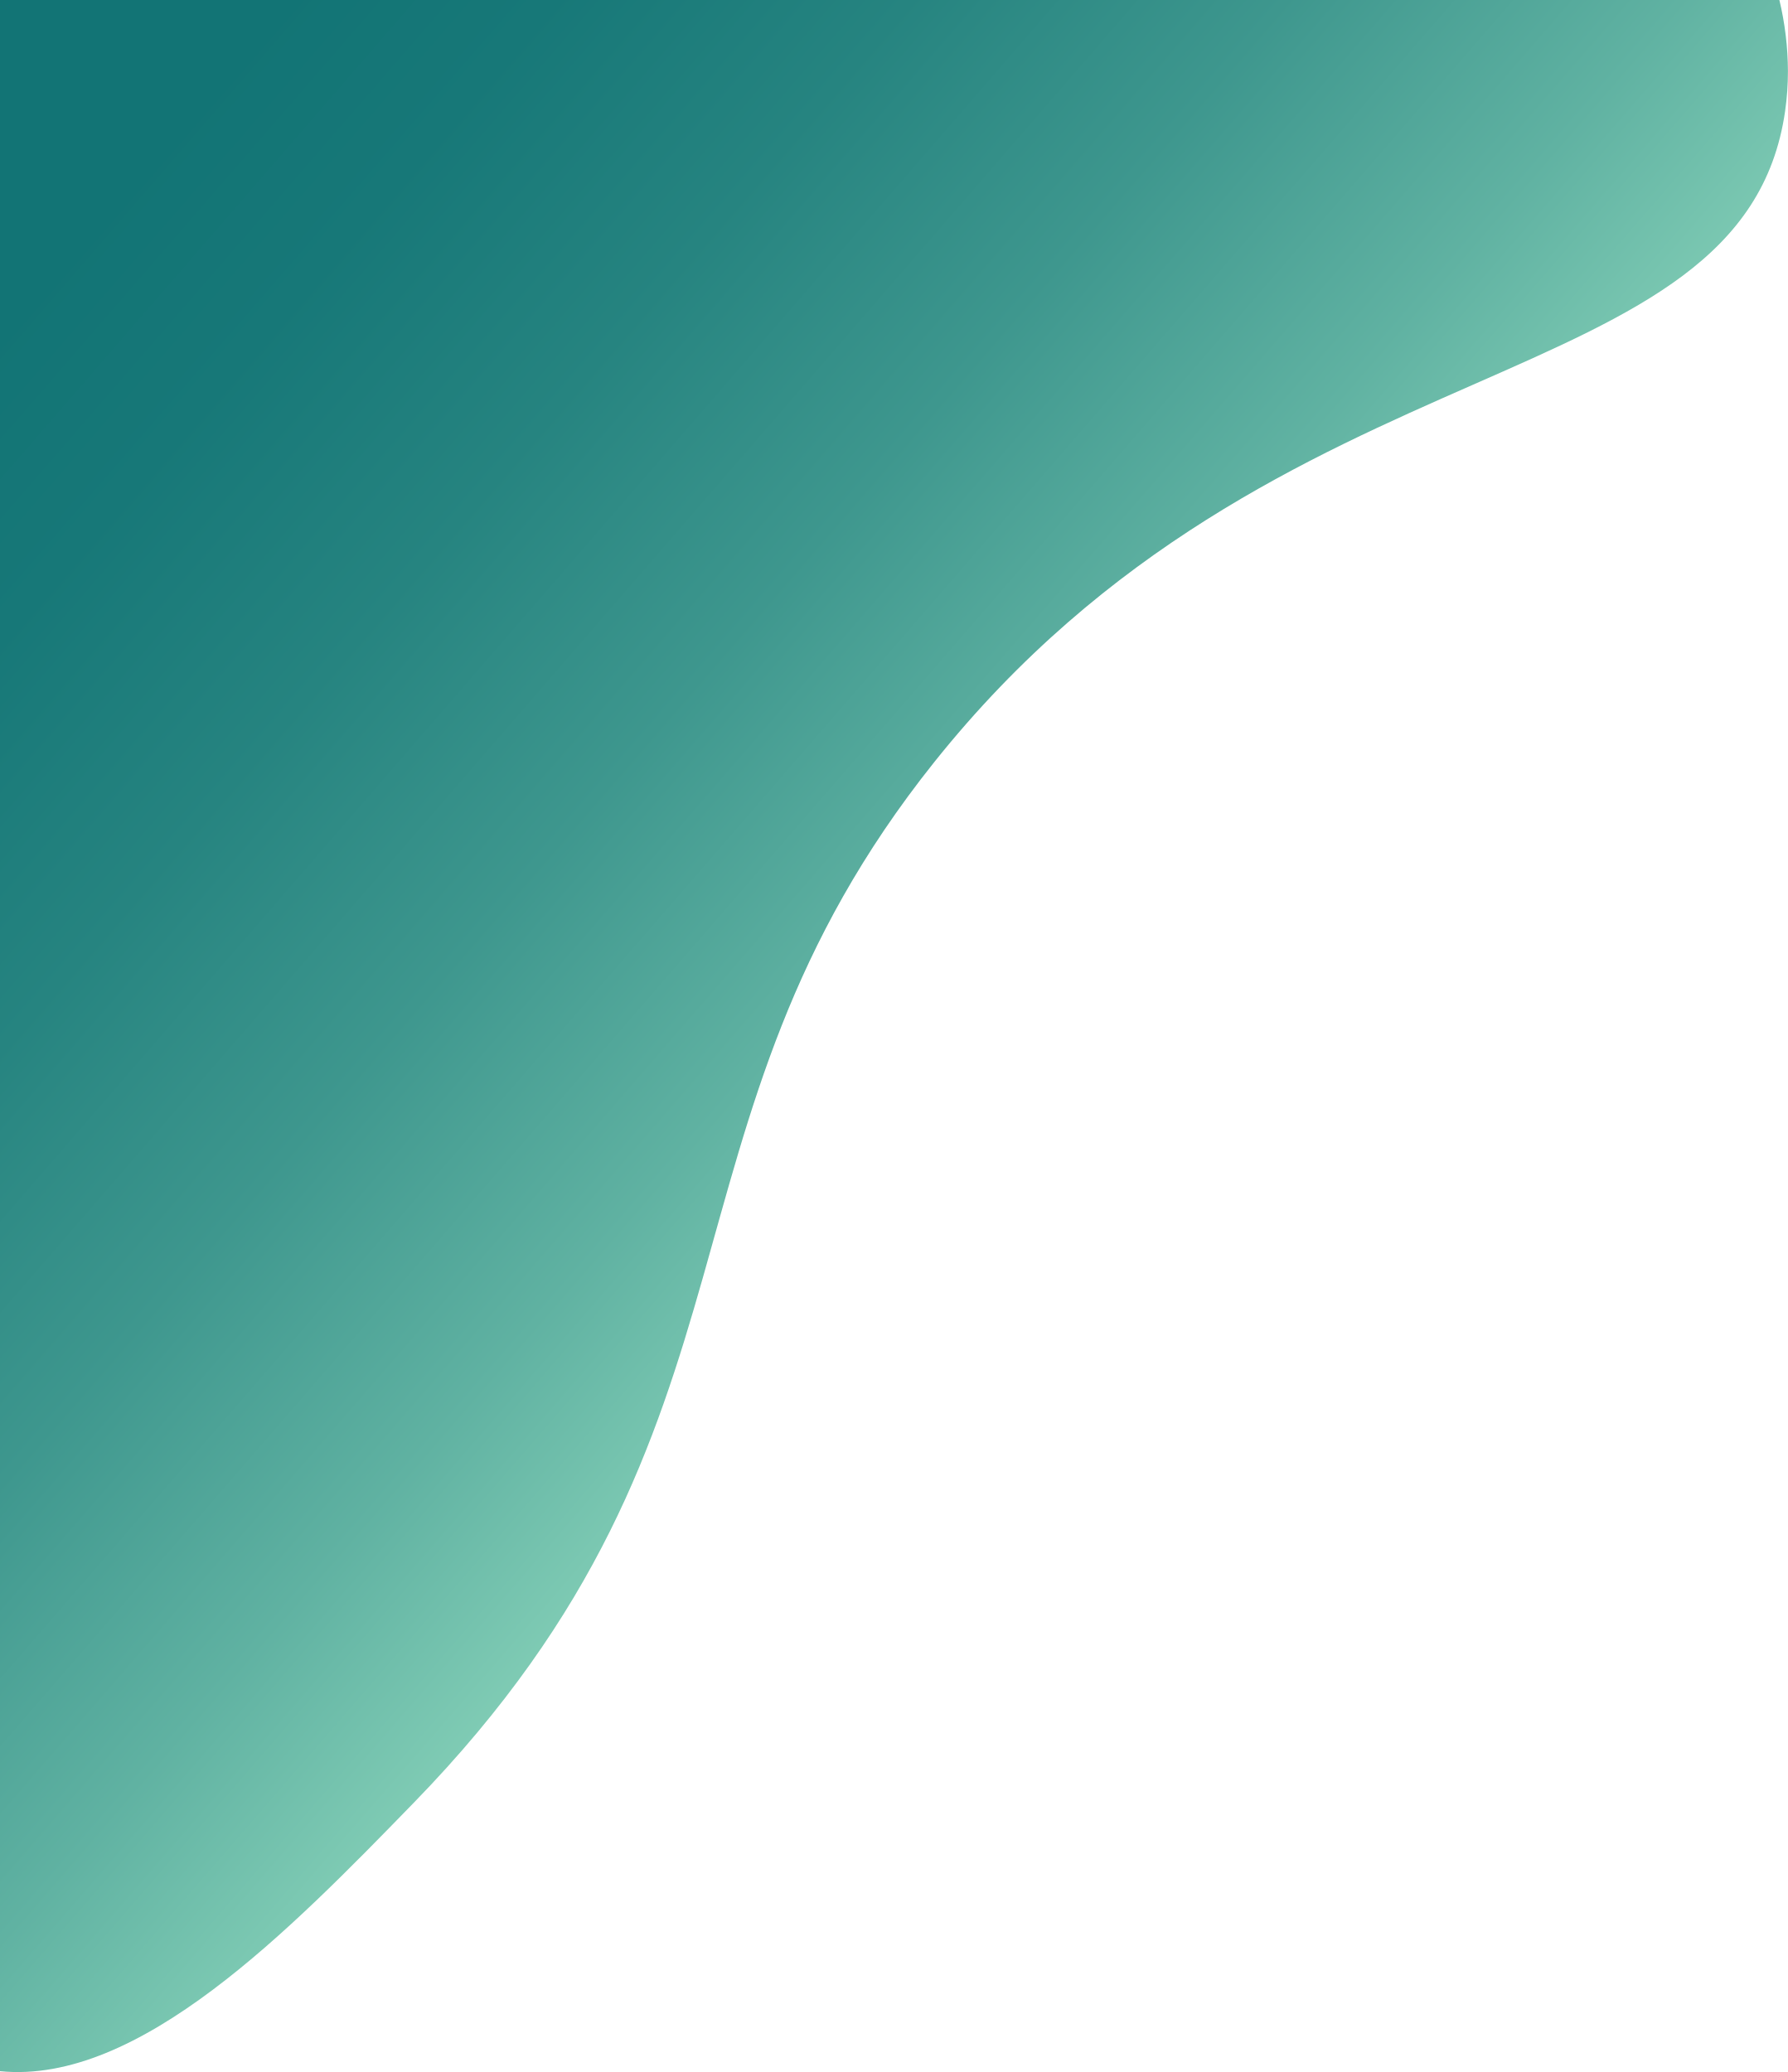
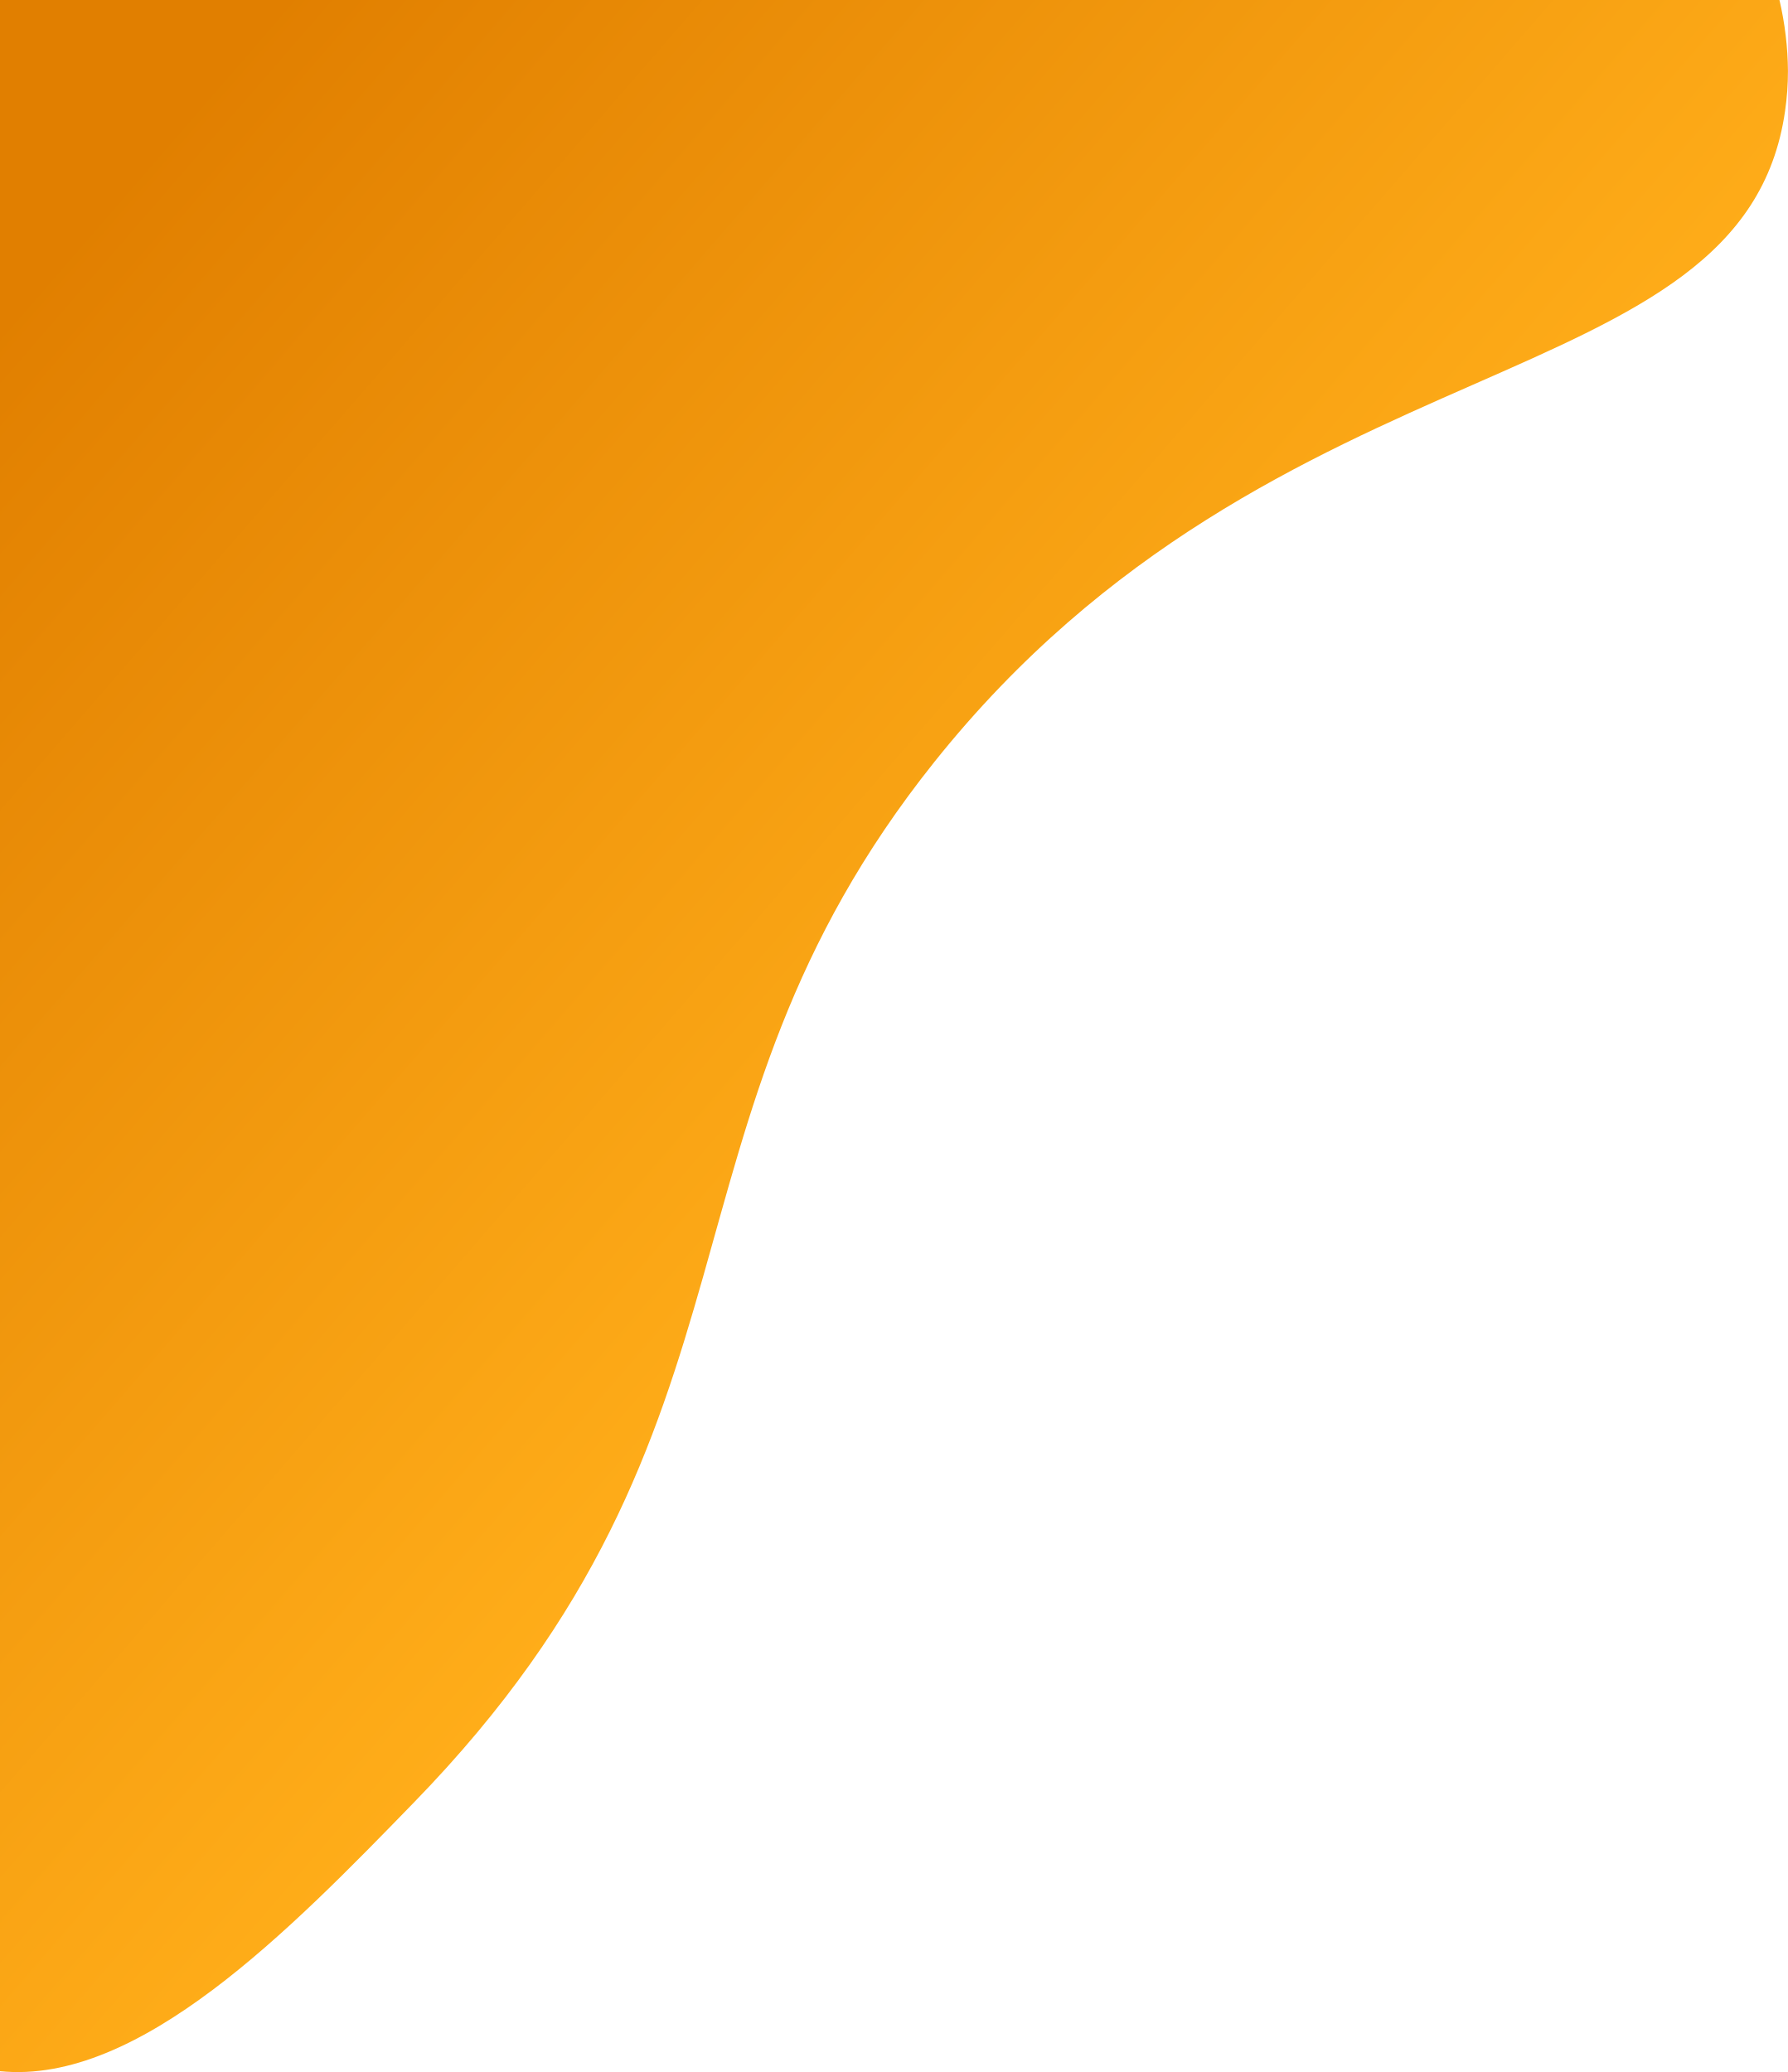
- <svg xmlns="http://www.w3.org/2000/svg" viewBox="0 0 1115.95 1293.51">
-   <defs>
-     <style>.cls-1{fill:url(#linear-gradient);}</style>
-     <linearGradient id="linear-gradient" x1="623.7" y1="705.71" x2="-81.84" y2="94.47" gradientUnits="userSpaceOnUse">
-       <stop offset="0" stop-color="#7fcbb4" />
-       <stop offset="0.15" stop-color="#60b2a2" />
-       <stop offset="0.35" stop-color="#3e978e" />
-       <stop offset="0.54" stop-color="#268480" />
-       <stop offset="0.72" stop-color="#177878" />
-       <stop offset="0.86" stop-color="#127475" />
-     </linearGradient>
-   </defs>
-   <g id="Layer_2" data-name="Layer 2">
-     <g id="Layer_1-2" data-name="Layer 1">
-       <path class="cls-1" d="M1116,44.42a176.38,176.38,0,0,1-1.76,24.91C1088.09,252,797.85,206.79,583.12,475.8,400.9,704.09,488.71,888.53,258.36,1125.33,181,1204.9,86.82,1301.67,0,1293V0H1110.66A194.66,194.66,0,0,1,1116,44.42Z" />
+ <svg xmlns="http://www.w3.org/2000/svg" version="1.1" id="Layer_1" x="0px" y="0px" viewBox="0 0 1115.9 1293.5" style="enable-background:new 0 0 1115.9 1293.5;" xml:space="preserve">
+   <style type="text/css">
+ 	.st0{fill:url(#SVGID_1_);}
+ </style>
+   <g id="Layer_2_1_">
+     <g id="Layer_1-2">
+       <linearGradient id="SVGID_1_" gradientUnits="userSpaceOnUse" x1="623.686" y1="586.17" x2="-81.853" y2="1197.409" gradientTransform="matrix(1 0 0 -1 0 1291.89)">
+         <stop offset="0" style="stop-color:#FFAD19" />
+         <stop offset="0.86" style="stop-color:#E17F00" />
+       </linearGradient>
+       <path class="st0" d="M1116,44.4c0,8.3-0.6,16.7-1.8,24.9C1088.1,252,797.8,206.8,583.1,475.8c-182.2,228.3-94.4,412.7-324.8,649.5    C181,1204.9,86.8,1301.7,0,1293V0h1110.7C1114.1,14.6,1115.9,29.5,1116,44.4z" />
    </g>
  </g>
</svg>
